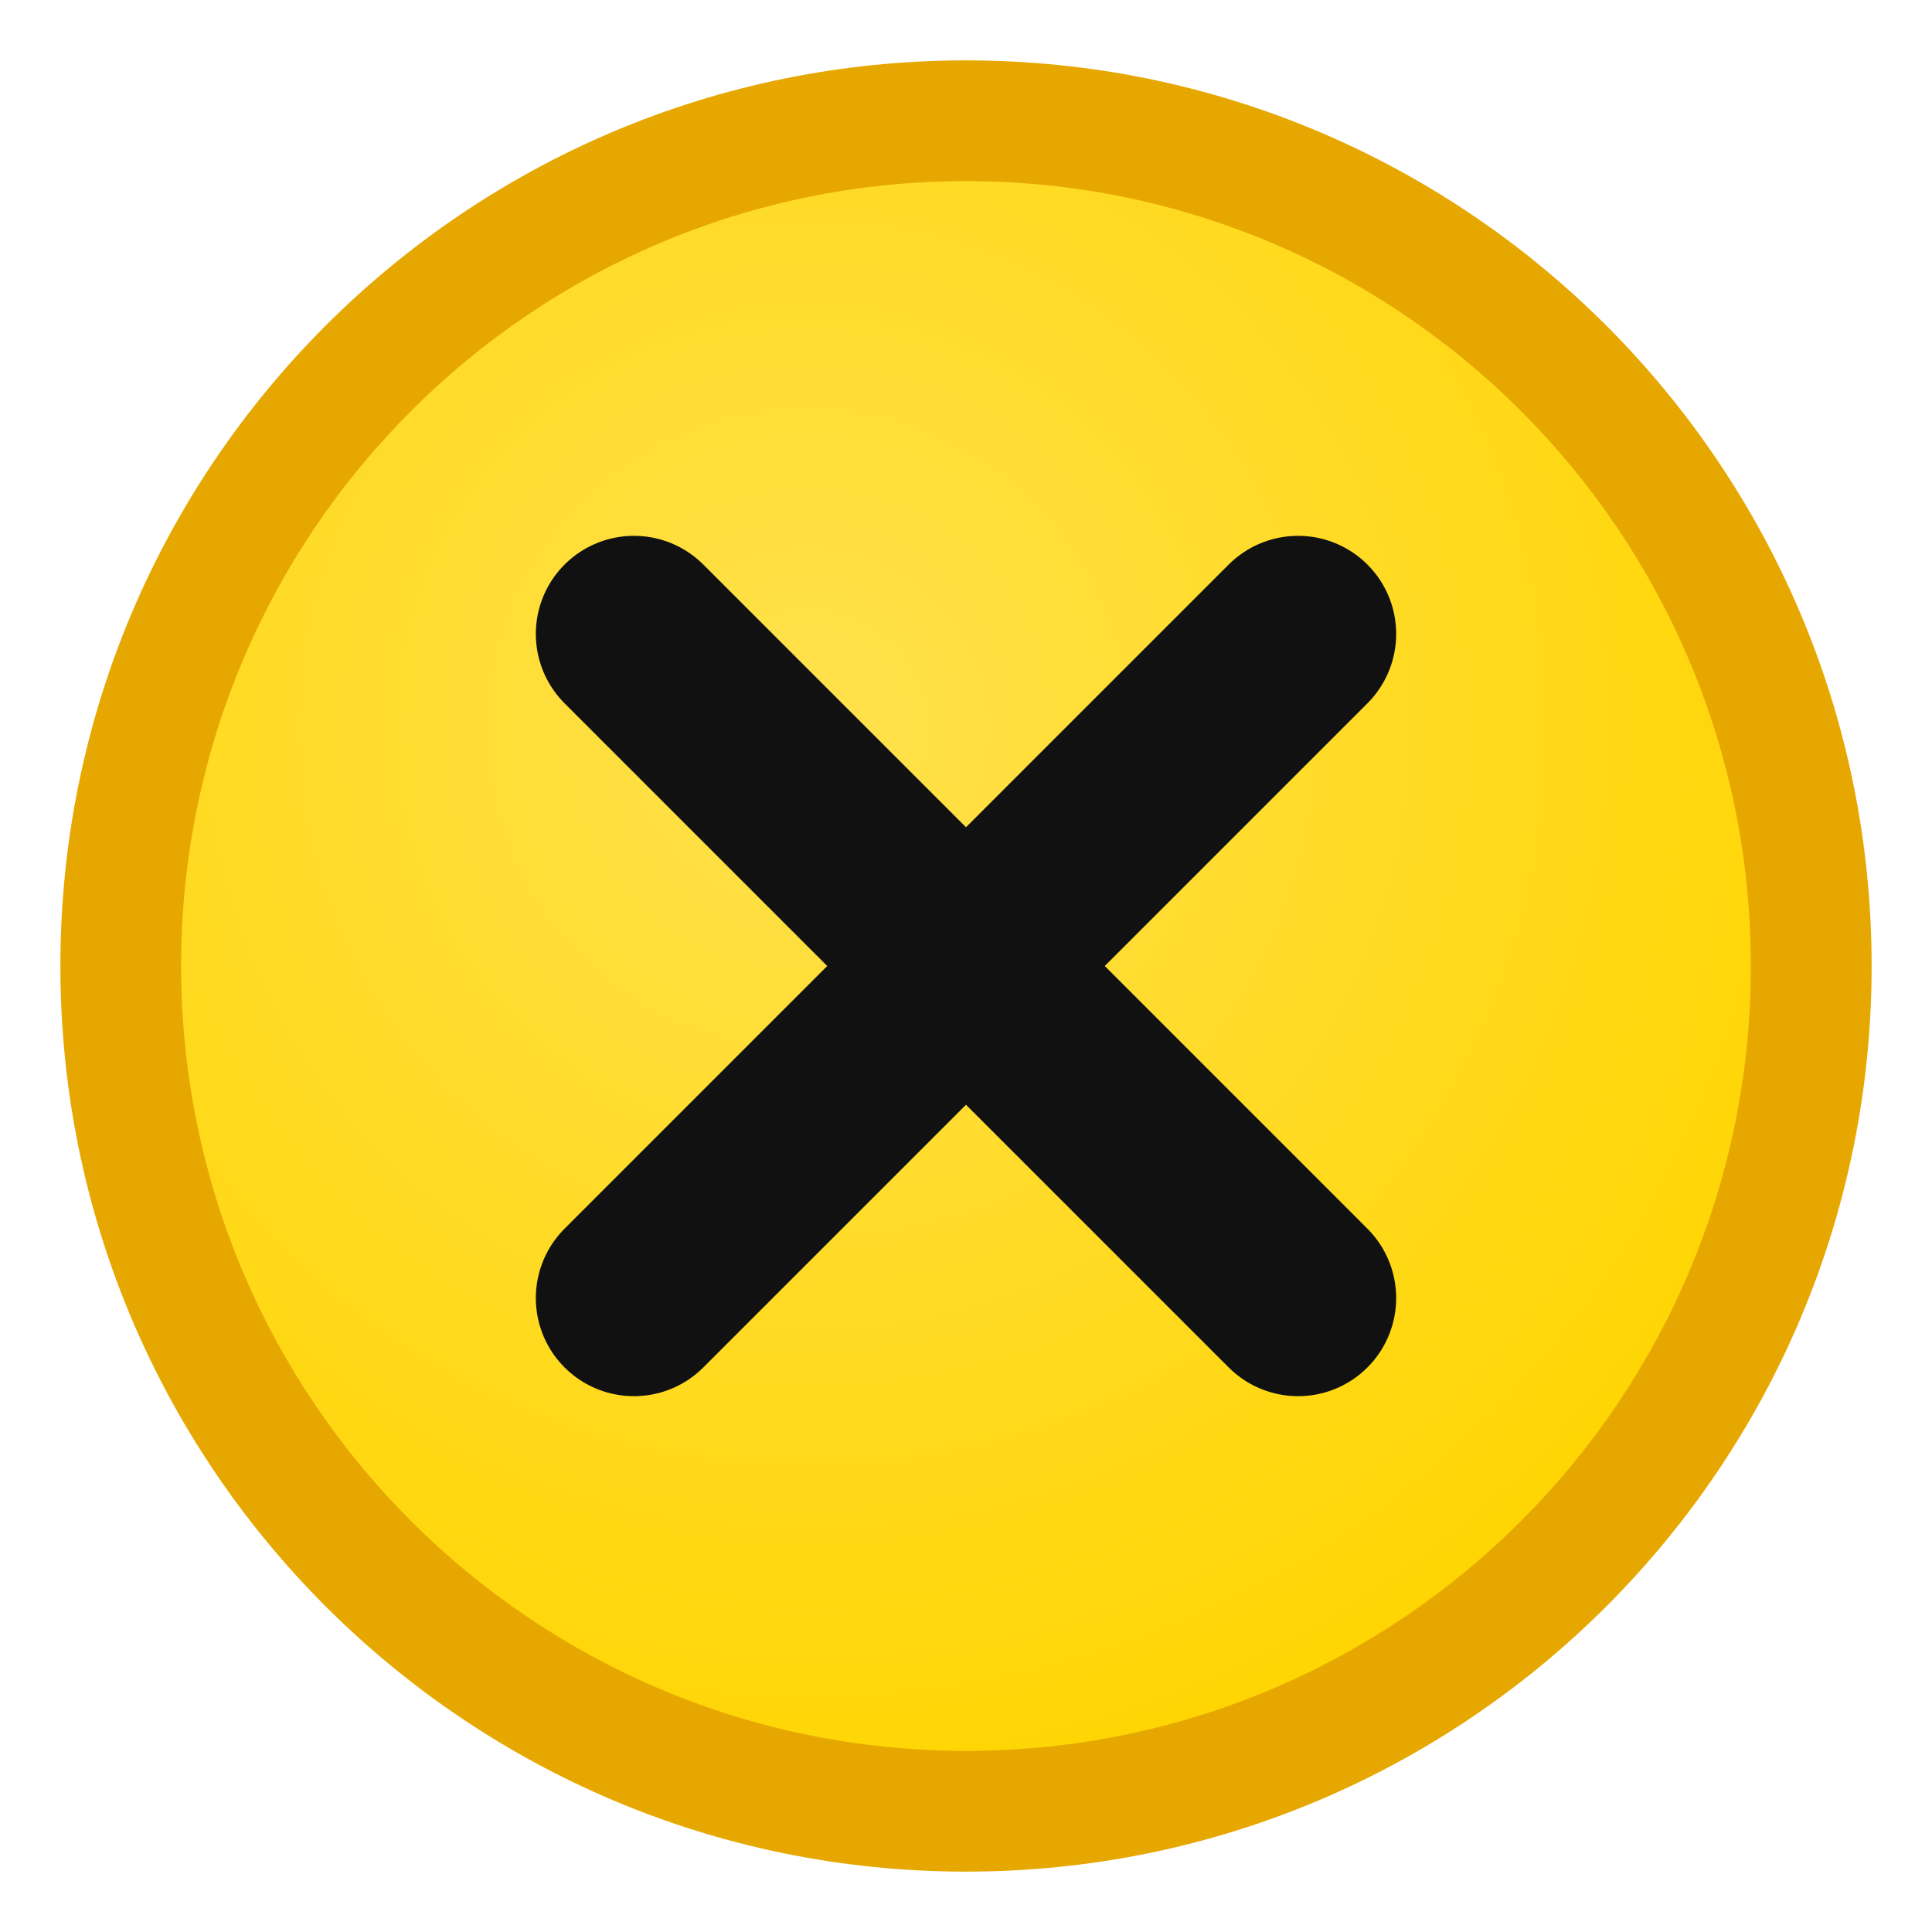
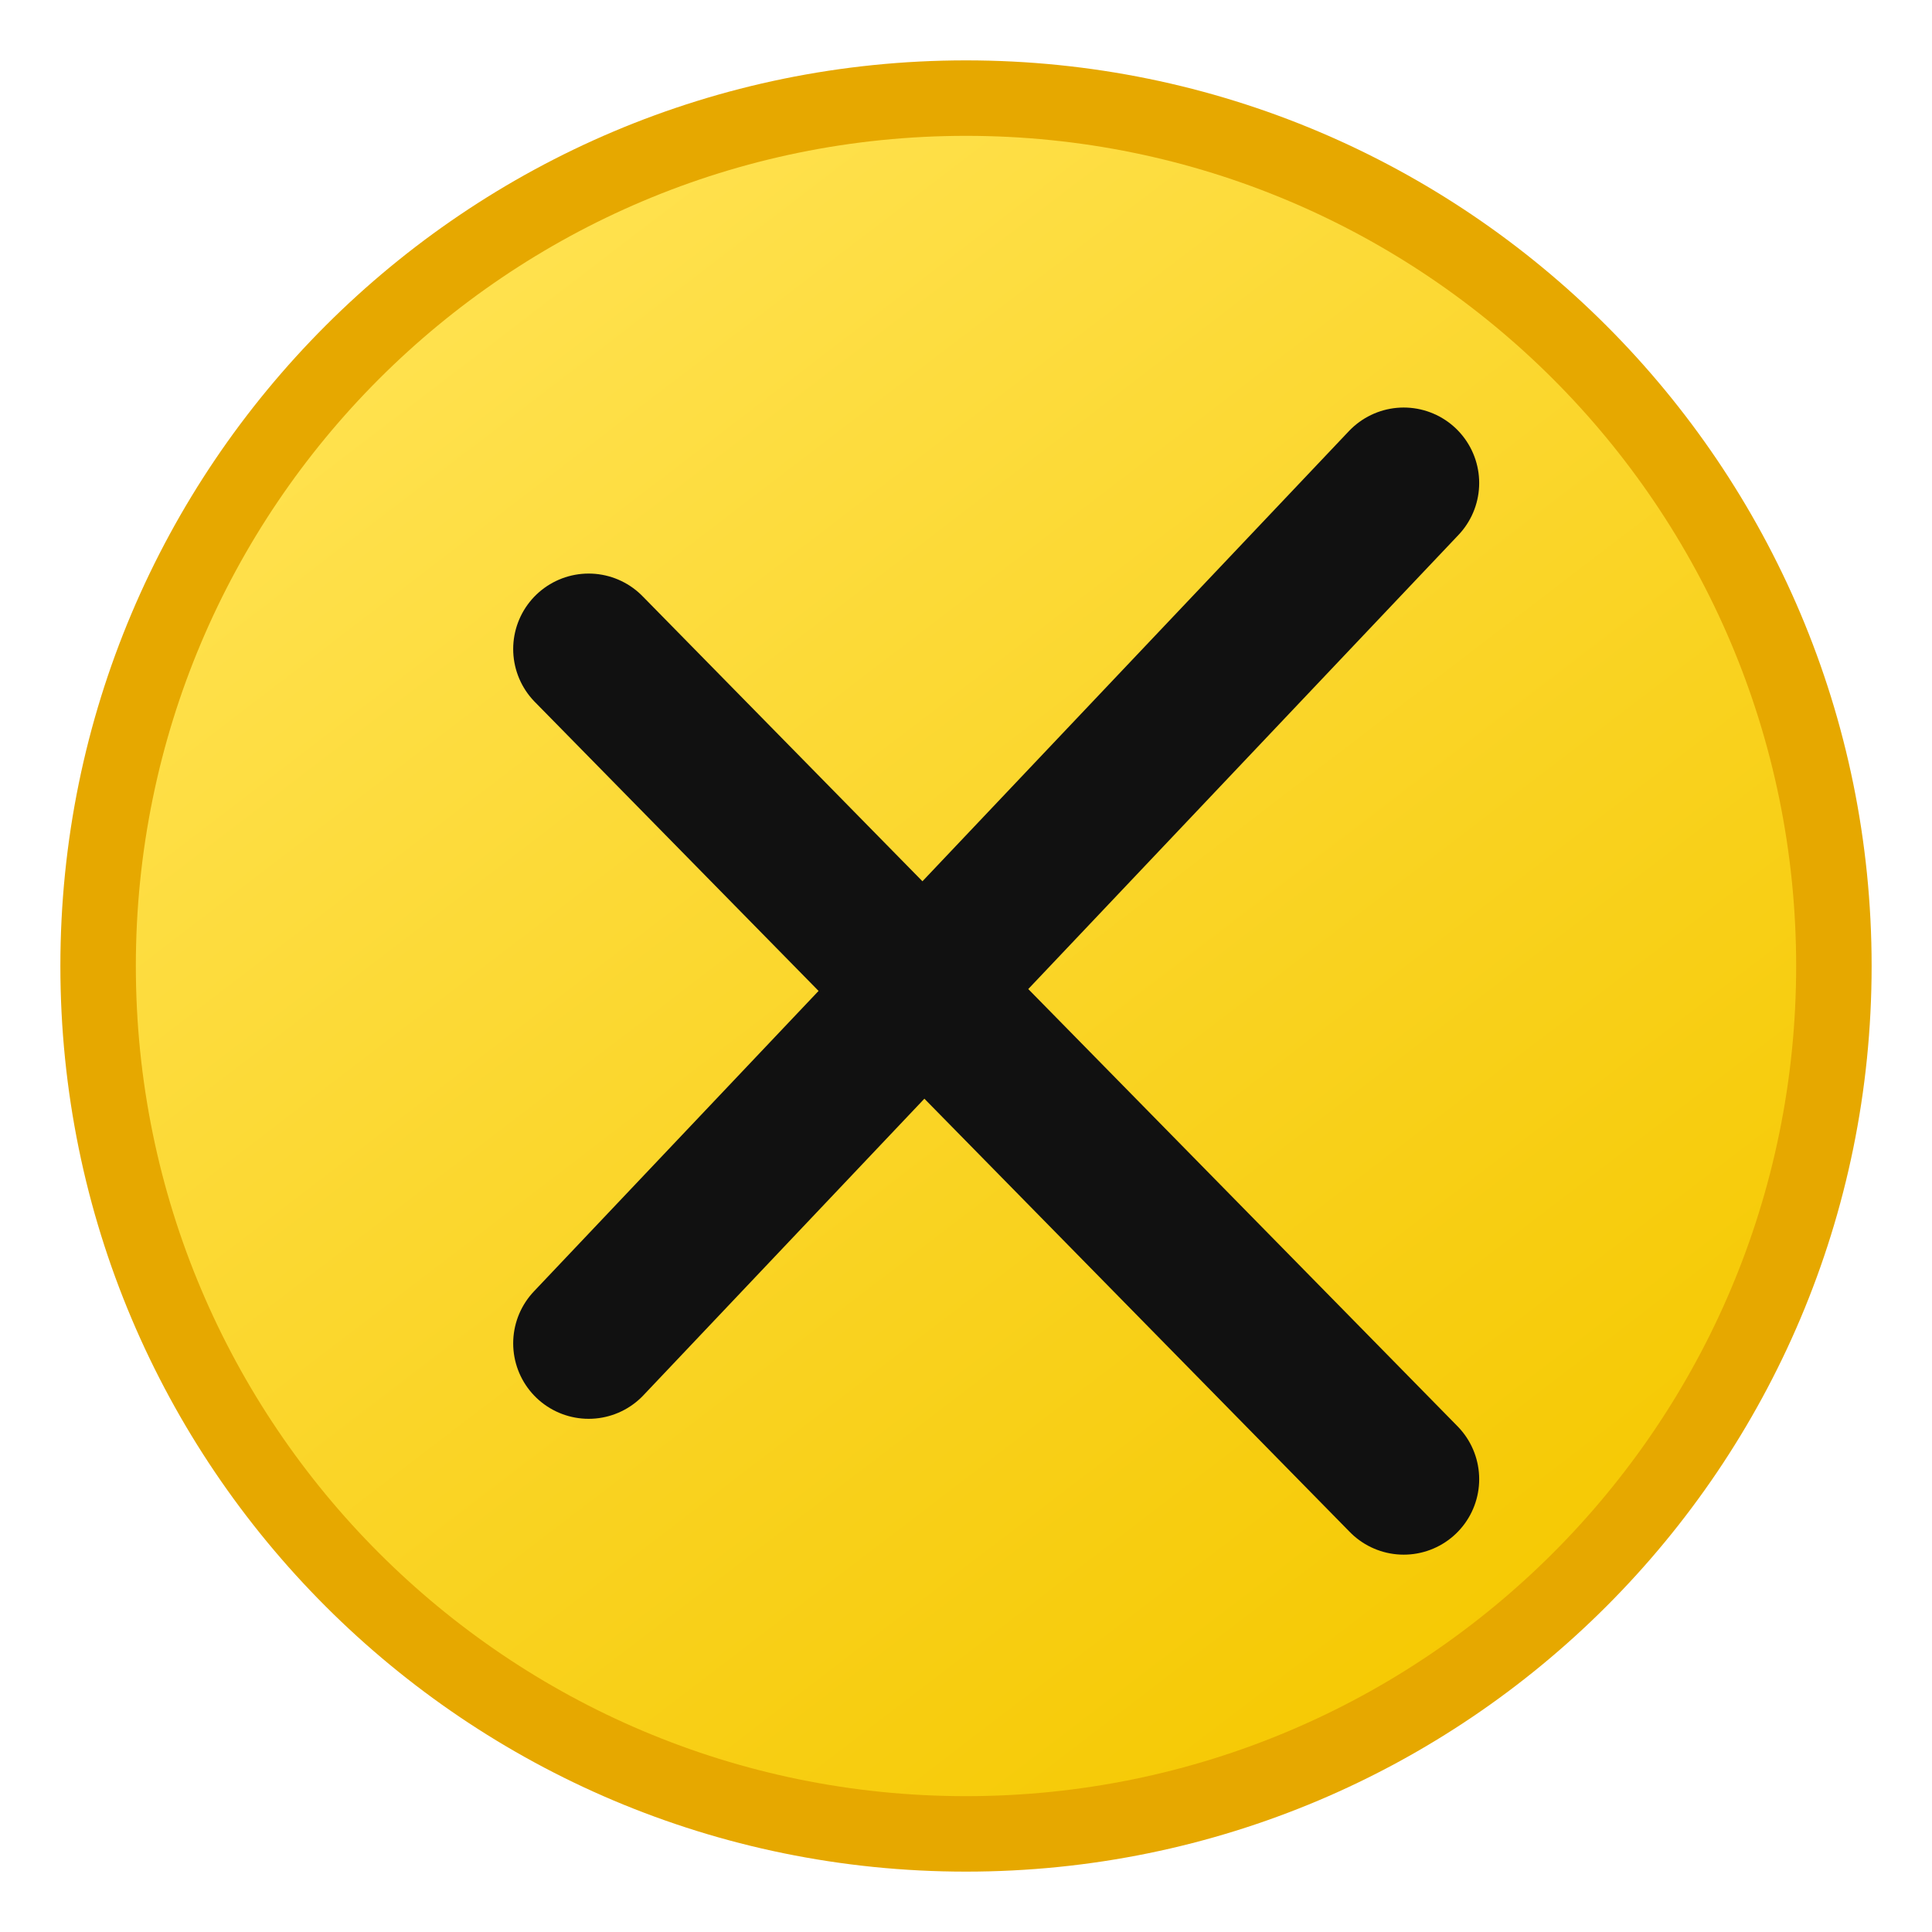
<svg xmlns="http://www.w3.org/2000/svg" viewBox="0 0 64 64">
  <defs>
-     <radialGradient id="f" cx="40%" cy="35%" r="70%">
+     <linearGradient id="f" x1="0.2" y1="0.1" x2="0.85" y2="0.95">
      <stop offset="0" stop-color="#FFE14D" />
-       <stop offset="1" stop-color="#FFD500" />
-     </radialGradient>
+       <stop offset="1" stop-color="#F5C800" />
+     </linearGradient>
  </defs>
  <circle cx="32" cy="32" r="30" fill="#E6A800" />
-   <circle cx="32" cy="32" r="26" fill="url(#f)" />
-   <path d="M21 21 43 43M43 21 21 43" stroke="#111" stroke-width="6.5" stroke-linecap="round" />
+   <circle cx="32" cy="32" r="27.5" fill="url(#f)" />
+   <path d="M19.5 21.5 46.5 49M19.5 44.5 46.5 16" stroke="#111" stroke-width="5" stroke-linecap="round" />
</svg>
